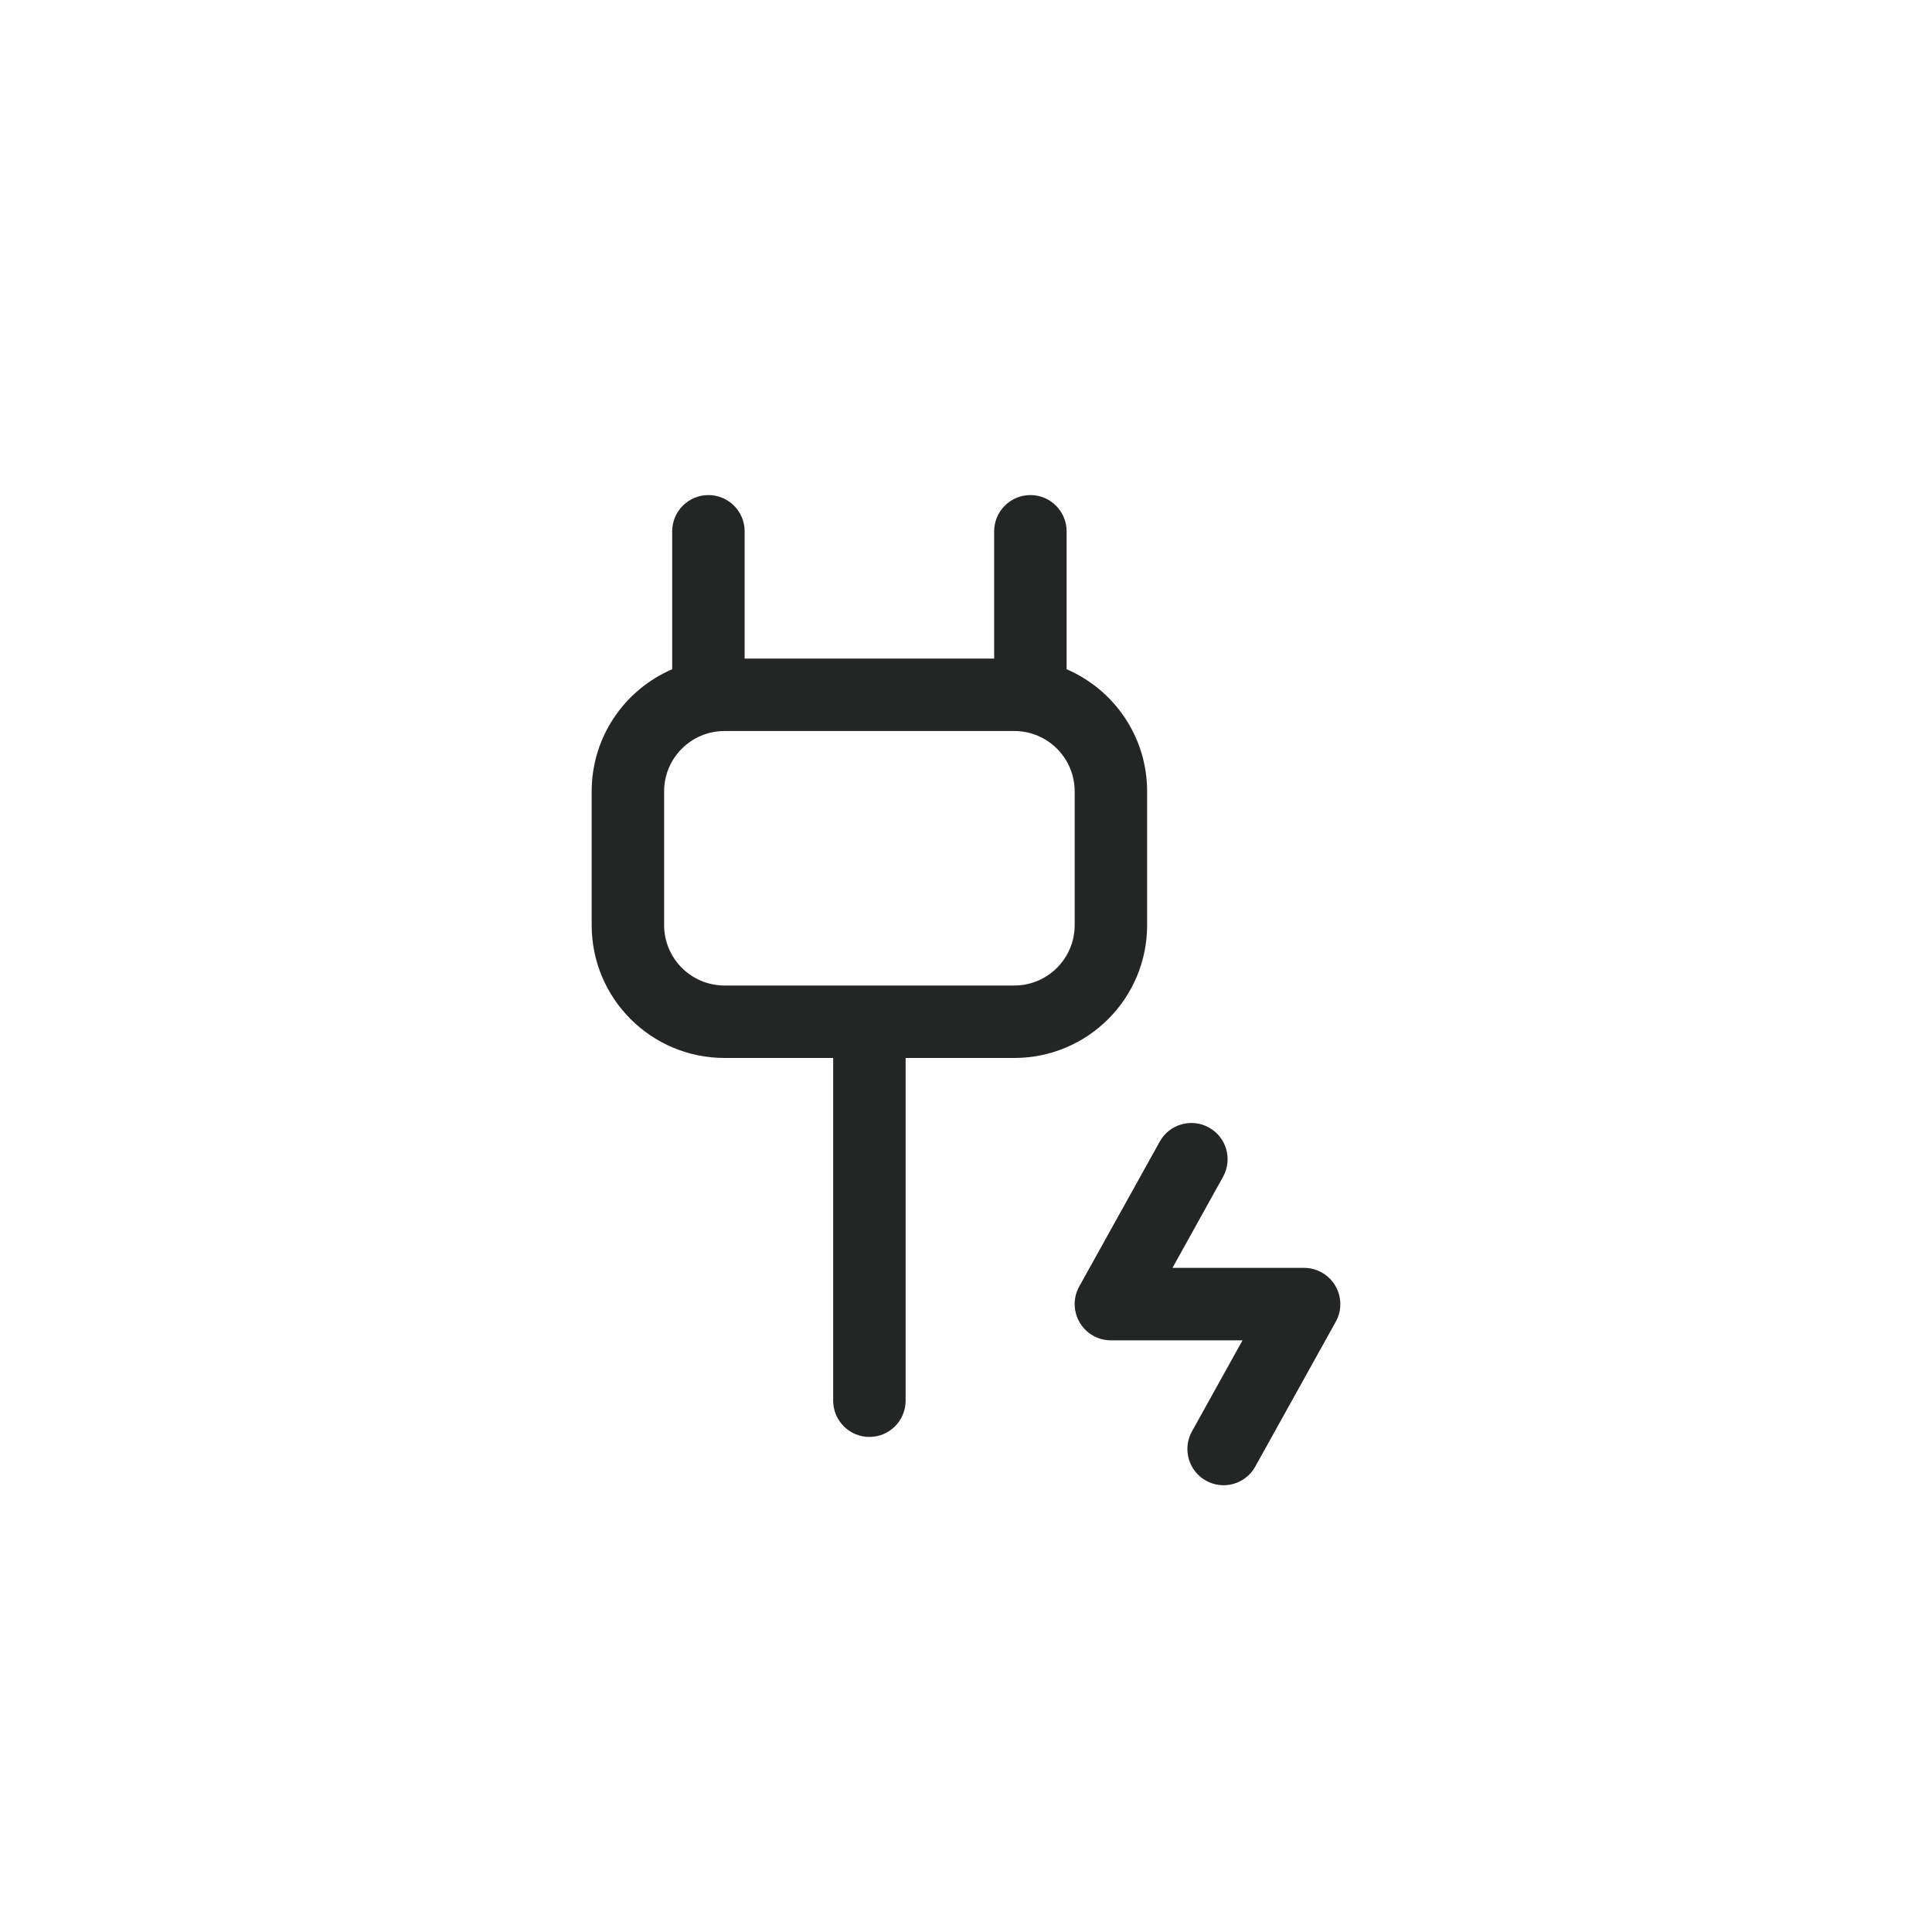
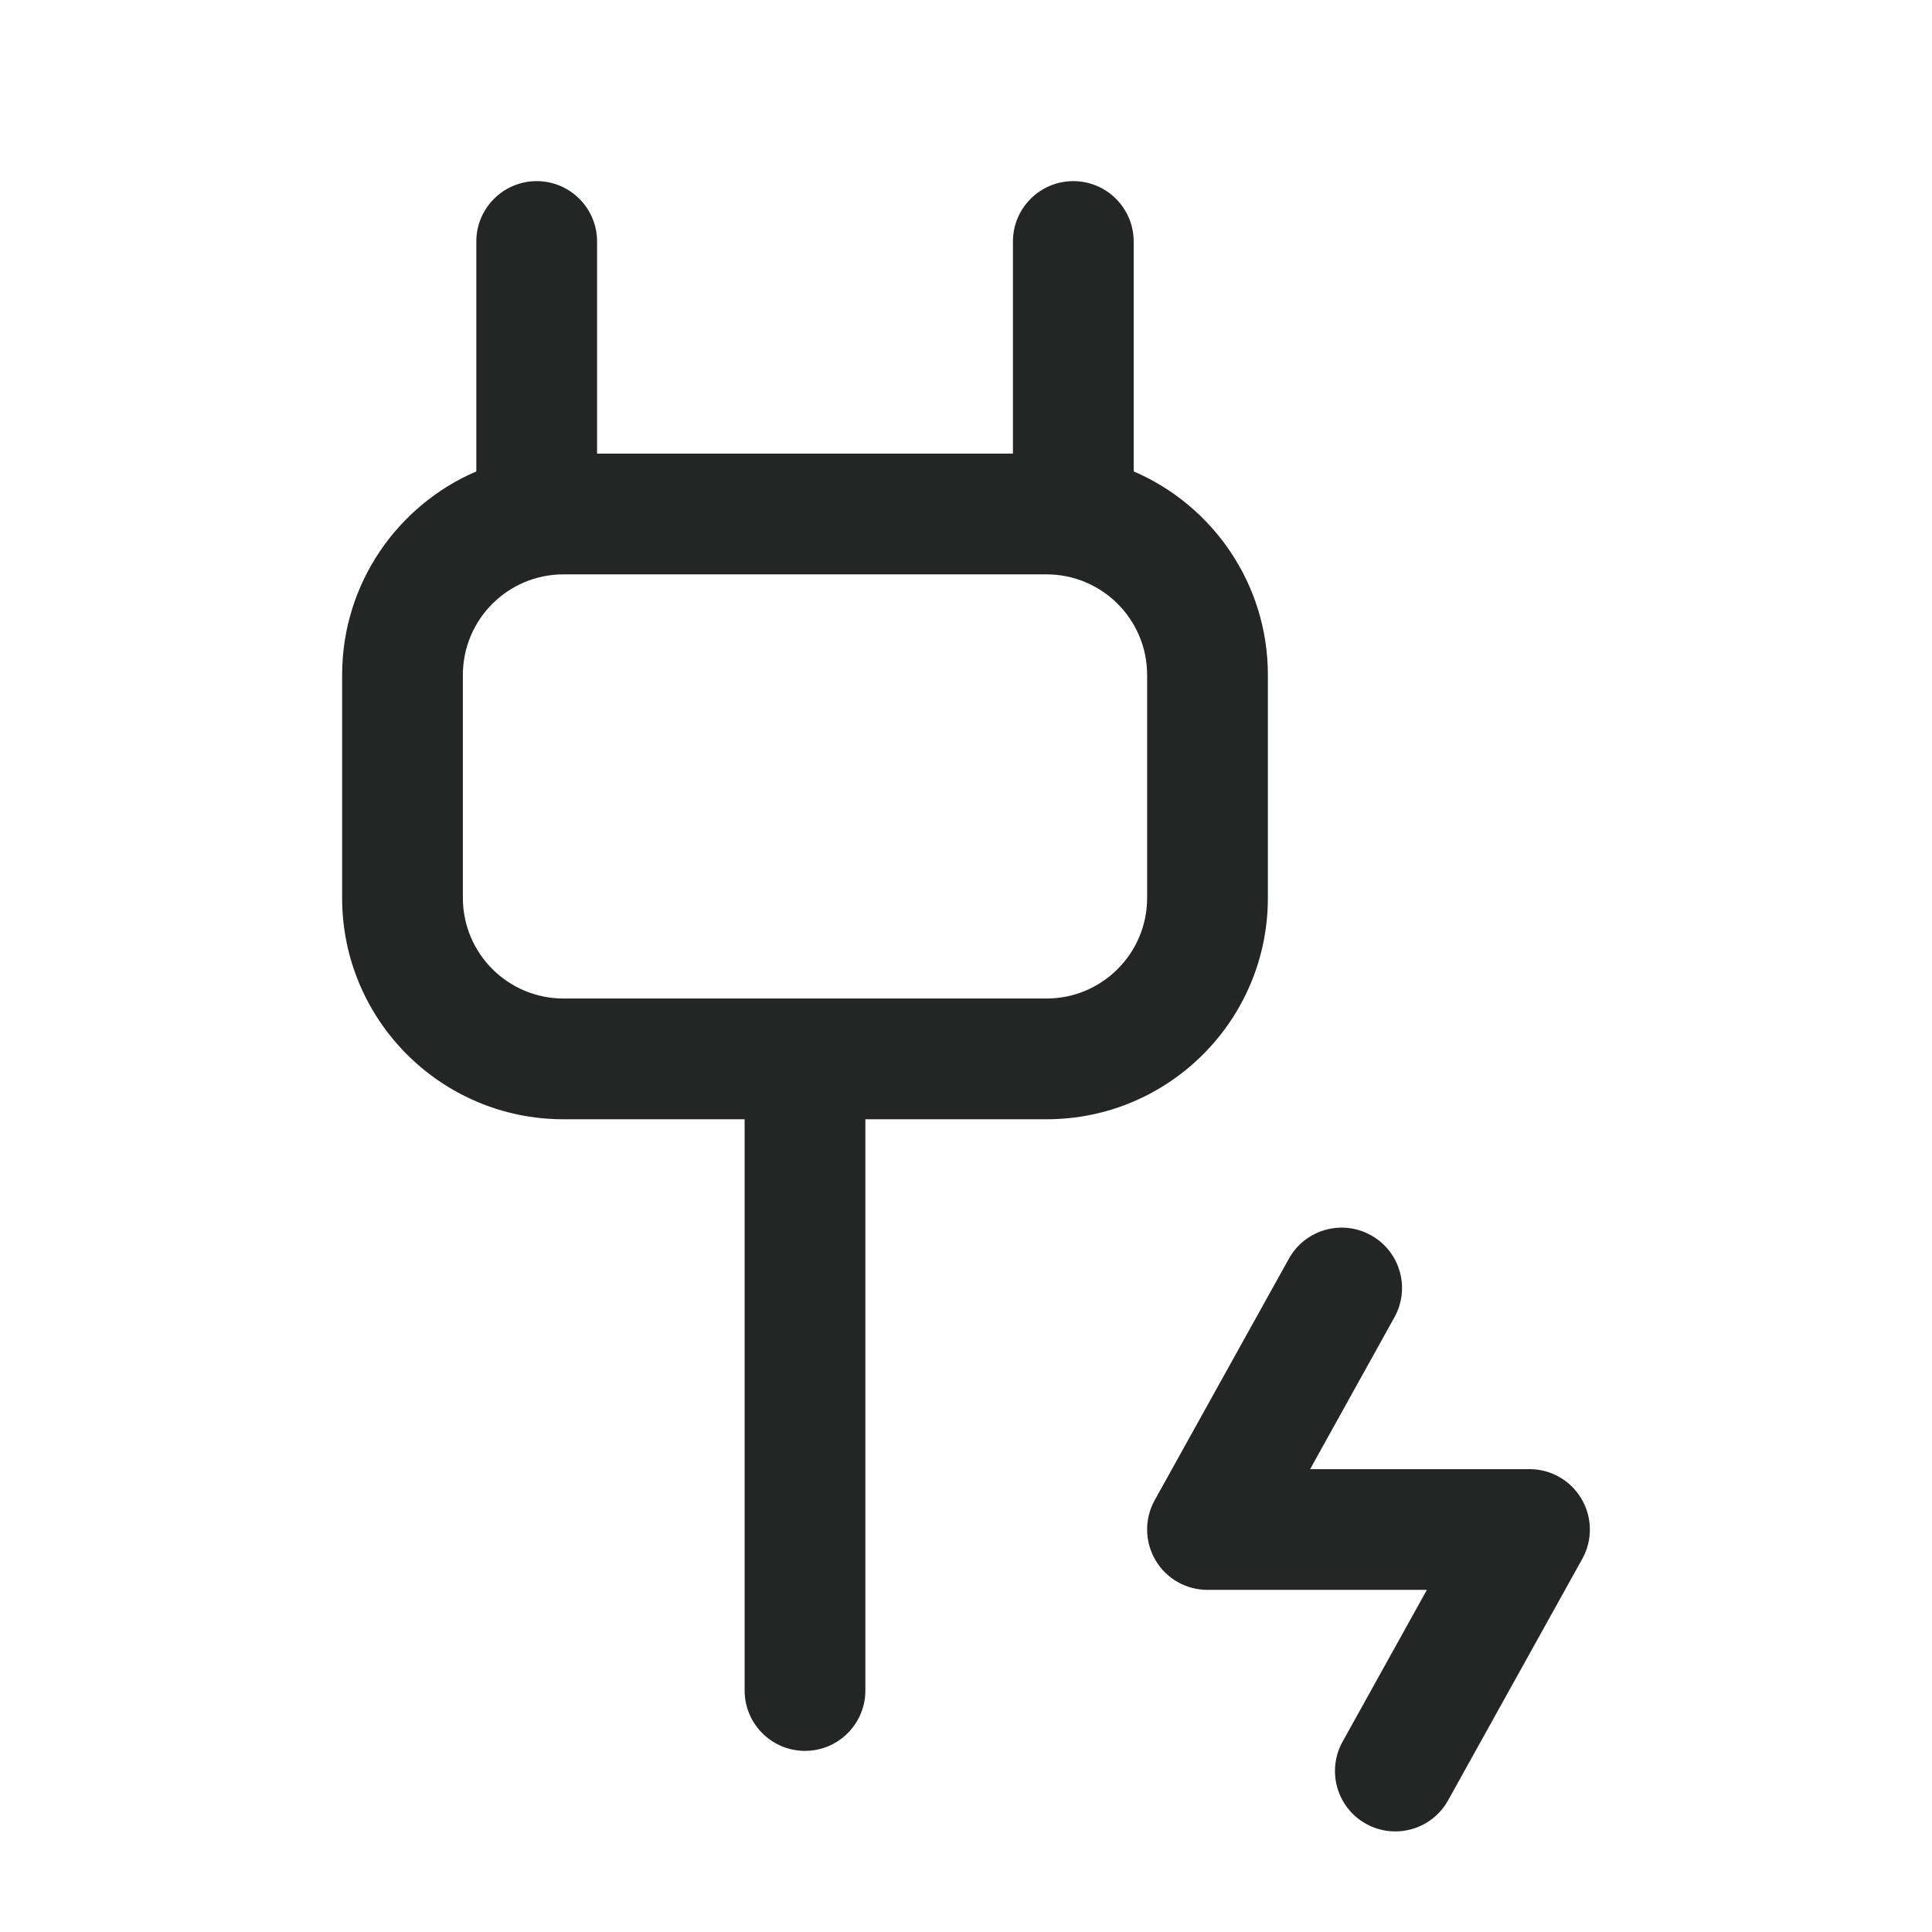
- <svg xmlns="http://www.w3.org/2000/svg" width="40" height="40" viewBox="0 0 40 40" fill="none">
-   <path fill-rule="evenodd" clip-rule="evenodd" d="M22.083 11C22.083 10.586 21.747 10.25 21.333 10.25C20.919 10.25 20.583 10.586 20.583 11V13.635H15.417V11C15.417 10.586 15.081 10.25 14.667 10.25C14.253 10.25 13.917 10.586 13.917 11V13.856C12.937 14.277 12.25 15.251 12.25 16.385V19.154C12.25 20.673 13.481 21.904 15 21.904H17.25V29C17.25 29.414 17.586 29.75 18 29.75C18.414 29.75 18.75 29.414 18.75 29V21.904H21C22.519 21.904 23.75 20.673 23.75 19.154V16.385C23.75 15.251 23.063 14.277 22.083 13.856V11ZM15 15.135C14.31 15.135 13.75 15.694 13.75 16.385V19.154C13.75 19.844 14.31 20.404 15 20.404H17.983L18 20.404L18.017 20.404H21C21.69 20.404 22.25 19.844 22.25 19.154V16.385C22.25 15.694 21.69 15.135 21 15.135H15Z" fill="#242525" />
-   <path d="M25.322 24.364C25.523 24.002 25.393 23.546 25.031 23.345C24.669 23.143 24.212 23.274 24.011 23.636L22.344 26.636C22.215 26.868 22.219 27.151 22.354 27.381C22.488 27.61 22.734 27.75 23 27.75H25.725L24.678 29.636C24.477 29.998 24.607 30.455 24.969 30.656C25.331 30.857 25.788 30.727 25.989 30.364L27.656 27.364C27.785 27.132 27.781 26.849 27.646 26.62C27.512 26.391 27.266 26.25 27 26.25H24.275L25.322 24.364Z" fill="#242525" />
+ <svg xmlns="http://www.w3.org/2000/svg" width="24" height="24" viewBox="0 0 24 24" fill="none">
+   <path fill-rule="evenodd" clip-rule="evenodd" d="M14.083 3C14.083 2.586 13.747 2.25 13.333 2.25C12.919 2.25 12.583 2.586 12.583 3V5.635H7.417V3C7.417 2.586 7.081 2.25 6.667 2.25C6.253 2.25 5.917 2.586 5.917 3V5.856C4.937 6.277 4.25 7.251 4.25 8.385V11.154C4.25 12.673 5.481 13.904 7 13.904H9.25V21C9.25 21.414 9.586 21.75 10 21.75C10.414 21.75 10.75 21.414 10.75 21V13.904H13C14.519 13.904 15.75 12.673 15.75 11.154V8.385C15.75 7.251 15.063 6.277 14.083 5.856V3ZM7 7.135C6.31 7.135 5.75 7.694 5.75 8.385V11.154C5.75 11.844 6.31 12.404 7 12.404H9.983L10 12.404L10.017 12.404H13C13.69 12.404 14.25 11.844 14.25 11.154V8.385C14.25 7.694 13.69 7.135 13 7.135H7Z" fill="#242525" />
+   <path d="M17.322 16.364C17.523 16.002 17.393 15.546 17.031 15.345C16.669 15.143 16.212 15.274 16.011 15.636L14.344 18.636C14.215 18.868 14.219 19.151 14.354 19.381C14.488 19.61 14.734 19.75 15 19.75H17.725L16.678 21.636C16.477 21.998 16.607 22.455 16.969 22.656C17.331 22.857 17.788 22.727 17.989 22.364L19.656 19.364C19.785 19.132 19.781 18.849 19.646 18.62C19.512 18.391 19.266 18.25 19 18.25H16.275L17.322 16.364Z" fill="#242525" />
</svg>
